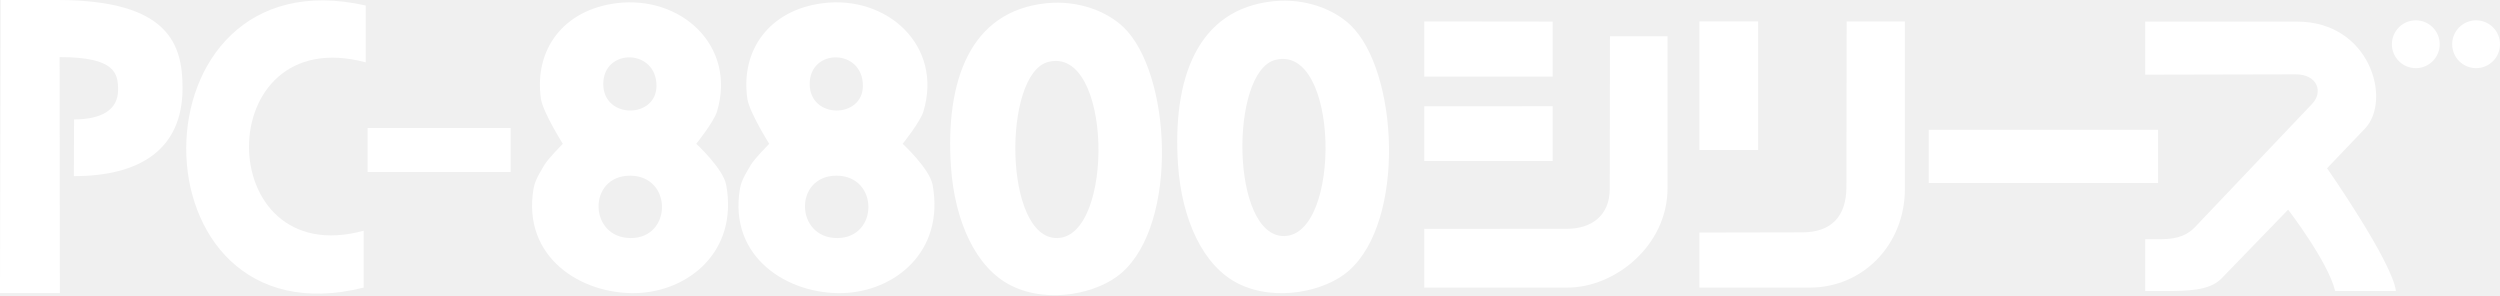
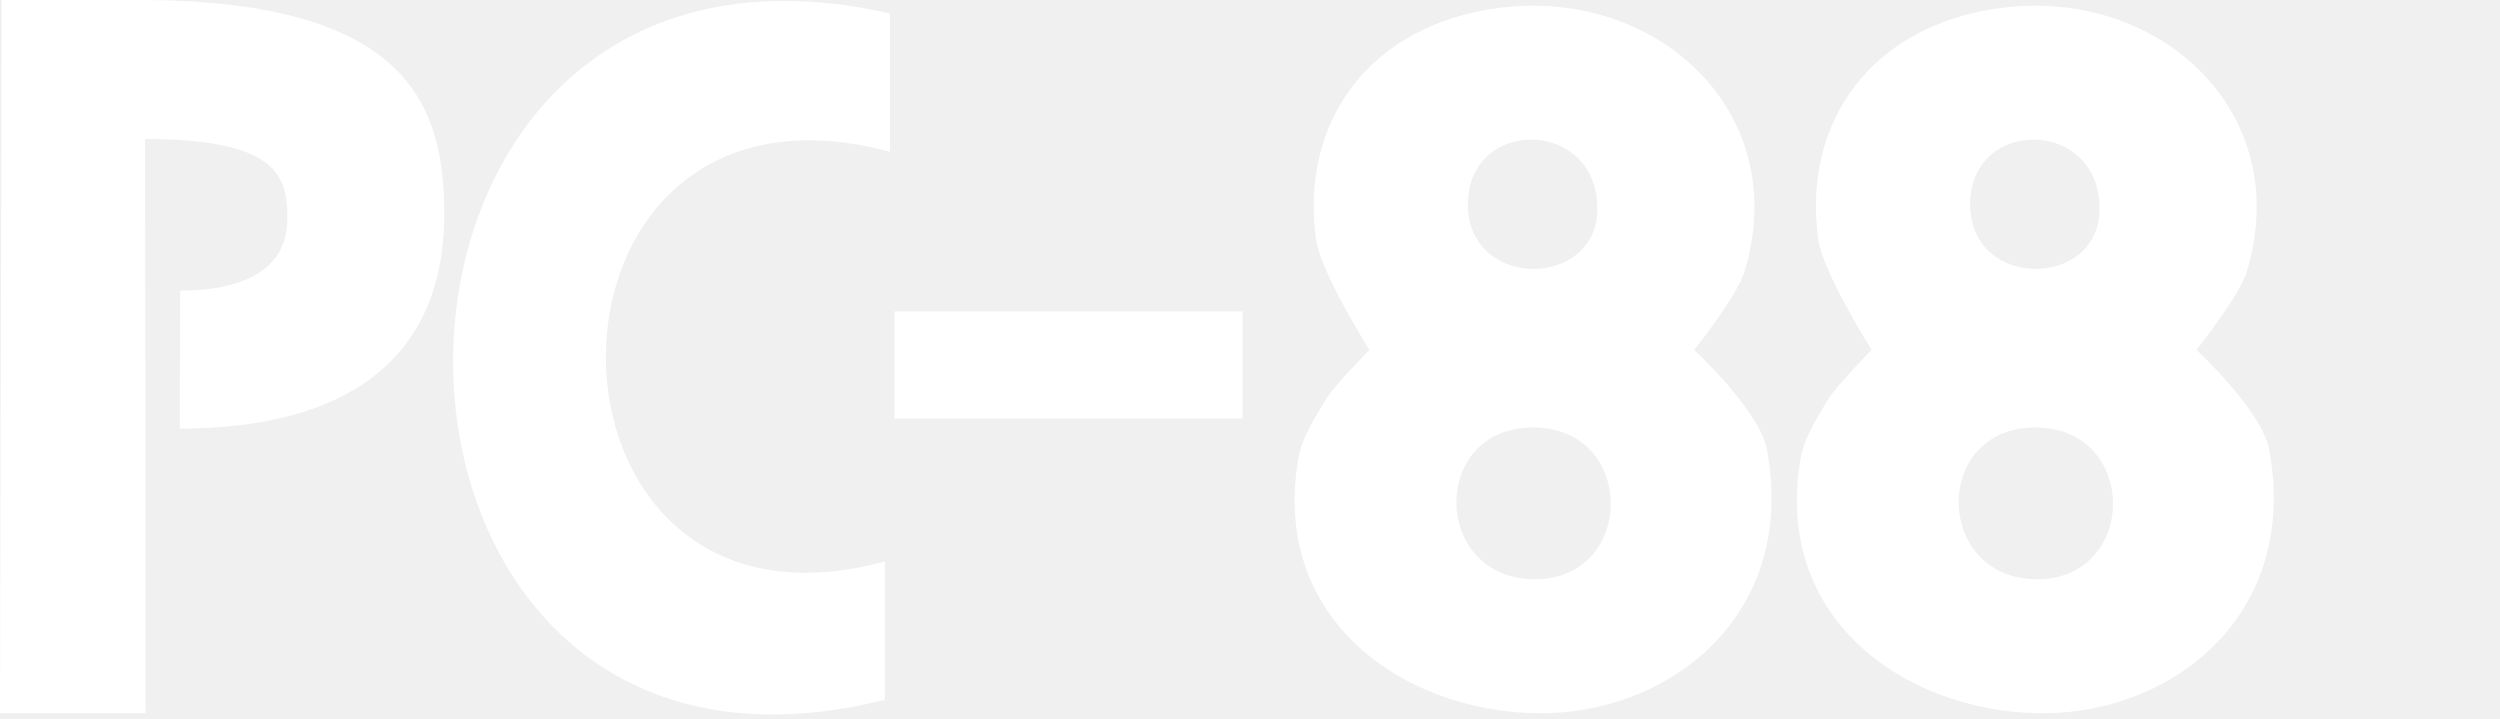
- <svg xmlns="http://www.w3.org/2000/svg" version="1.1" x="0px" y="0px" width="1362.6" height="160.892" viewBox="-14.625 -9 1362.6 160.892" enable-background="new -14.625 -9 1386 180" xml:space="preserve" id="svg36">
+ <svg xmlns="http://www.w3.org/2000/svg" version="1.1" x="0px" y="0px" width="560" height="160.892" viewBox="-14.625 -9 560 160.892" enable-background="new -14.625 -9 1386 180" xml:space="preserve" id="svg36">
  <defs id="defs2" />
  <path d="m 433.689,-7.235 c 35.151,-4.551 65.75,23.095 54.993,58.993 -1.682,5.614 -11.307,17.615 -11.307,17.615 0,0 14.699,13.6 16.307,22.38 6.706,36.626 -20.935,58.203 -48.994,58.992 -29.72,0.838 -62.426,-19.279 -55.993,-56.992 0.87,-5.1 4.273,-9.96 6,-12.999 1.74,-3.063 9.931,-11.381 9.931,-11.381 0,0 -10.901,-17.317 -11.931,-24.614 -3.761,-26.653 12.136,-48.258 40.994,-51.994 z m -6.999,44.026 c 0,19.225 28.997,18.975 28.997,0.968 0,-20.368 -28.997,-20.618 -28.997,-0.968 z m 14.989,83.957 c 22.679,0 22.8,-33.995 -0.388,-33.995 -23.261,0 -22.656,33.995 0.388,33.995 z" id="path4" style="clip-rule:evenodd;fill-rule:evenodd;fill:#ffffff;fill-opacity:1" />
  <path d="m 321.186,-7.235 c 35.151,-4.551 65.75,23.095 54.993,58.993 -1.682,5.614 -11.307,17.615 -11.307,17.615 0,0 14.699,13.6 16.307,22.38 6.706,36.626 -20.935,58.203 -48.994,58.992 -29.72,0.838 -62.426,-19.279 -55.993,-56.992 0.87,-5.1 4.273,-9.96 6,-12.999 1.74,-3.063 9.931,-11.381 9.931,-11.381 0,0 -10.901,-17.317 -11.931,-24.614 -3.762,-26.653 12.135,-48.258 40.994,-51.994 z m -7,44.026 c 0,19.225 28.997,18.975 28.997,0.968 0,-20.368 -28.997,-20.618 -28.997,-0.968 z m 14.989,83.957 c 22.679,0 22.8,-33.995 -0.388,-33.995 -23.261,0 -22.656,33.995 0.388,33.995 z" id="path6" style="clip-rule:evenodd;fill-rule:evenodd;fill:#ffffff;fill-opacity:1" />
-   <path d="m 555.674,-7.235 c 17.755,-1.81 33.311,4.689 41.995,12.999 26.06,24.935 30.287,106.69 -1,133.983 -12.841,11.201 -39.696,17.006 -59.993,7 -19.53,-9.629 -31.006,-35.318 -32.996,-64.993 -3.115,-46.469 10.278,-84.737 51.994,-88.989 z m 5.999,127.983 c 31.296,-0.674 30.004,-104.999 -5,-95.987 -24.858,6.4 -24.42,96.622 5,95.987 z" id="path8" style="clip-rule:evenodd;fill-rule:evenodd;fill:#ffffff;fill-opacity:1" />
-   <path d="m 679.433,-8.329 c 17.755,-1.81 33.311,4.689 41.995,12.999 26.061,24.935 30.287,106.69 -1,133.983 -12.841,11.201 -39.696,17.006 -59.993,7 -19.53,-9.629 -31.006,-35.318 -32.996,-64.993 -3.115,-46.469 10.277,-84.737 51.994,-88.989 z m 5.999,127.983 c 31.297,-0.674 30.004,-104.999 -4.999,-95.987 -24.859,6.4 -24.421,96.622 4.999,95.987 z" id="path10" style="clip-rule:evenodd;fill-rule:evenodd;fill:#ffffff;fill-opacity:1" />
  <path d="M 184.72,-5.976 V 25 C 99.782,2.167 100.352,139.5 183.58,116.754 V 147.75 C 54.73,180 54.16,-35.667 184.72,-5.976 Z" id="path12" style="clip-rule:evenodd;fill-rule:evenodd;fill:#ffffff;fill-opacity:1" />
  <path d="m 25.631,87 0.108,-30.918 c 15.01,0 23.997,-5.203 23.997,-16.088 0,-9 -1.487,-17.866 -31.862,-17.866 L 17.999,150.75 H -14.625 L -14.255,-9 17.25,-8.997 C 77.75,-8.791 84.875,15.5 84.875,38.994 84.875,72.755 61.25,87 25.631,87 Z" id="path14" style="clip-rule:evenodd;fill-rule:evenodd;fill:#ffffff;fill-opacity:1" />
  <polygon points="776.273,41.76 776.273,11.683 846.265,11.764 846.265,41.76 " id="polygon16" style="clip-rule:evenodd;fill-rule:evenodd;fill:#ffffff;fill-opacity:1" transform="translate(-14.625,-9)" />
-   <path d="m 1291.25,149.618 h -33.125 c -3.75,-15.854 -25.623,-44.344 -25.623,-44.344 l -36.465,37.649 c -6.589,6.589 -18.636,6.694 -31.037,6.694 h -10.4 v -28.243 l 6.999,0.015 c 7.53,0 14.165,-0.626 19.909,-6.369 l 63.738,-67.066 c 6.784,-6.784 3.129,-16.439 -8.561,-16.439 l -82.086,0.187 V 2.765 h 82.65 c 40,0 51.799,42.711 37.227,58.212 l -20.751,21.727 c 0,0.001 35.525,50.92 37.525,66.914 z" id="path18" style="clip-rule:evenodd;fill-rule:evenodd;fill:#ffffff;fill-opacity:1" />
  <polygon points="926.255,81.754 926.255,11.683 958.25,11.683 958.25,81.754 " id="polygon20" style="clip-rule:evenodd;fill-rule:evenodd;fill:#ffffff;fill-opacity:1" transform="translate(-14.625,-9)" />
-   <path d="m 1023.615,2.683 v 91.208 c 0,30.75 -23.115,53.855 -51.74,53.855 H 911.63 V 117.75 l 56.005,-0.109 c 15.49,0 24.116,-8.23 24.117,-24.875 0,-16.756 0.123,-90.083 0.123,-90.083 z" id="path22" style="clip-rule:evenodd;fill-rule:evenodd;fill:#ffffff;fill-opacity:1" />
-   <path d="M 894.25,10.766 V 93.5 c 0,31.5 -28.75,54.246 -54.5,54.246 H 761.648 V 115.75 l 77.852,-0.051 c 13.25,0 23.252,-7.199 23.252,-21.717 l 0.123,-83.216 z" id="path24" style="clip-rule:evenodd;fill-rule:evenodd;fill:#ffffff;fill-opacity:1" />
  <polygon points="776.273,57.933 846.265,57.891 846.265,87.756 776.273,87.754 " id="polygon26" style="clip-rule:evenodd;fill-rule:evenodd;fill:#ffffff;fill-opacity:1" transform="translate(-14.625,-9)" />
  <rect x="185.72" y="60.756" width="77.99" height="23.997" id="rect28" style="clip-rule:evenodd;fill-rule:evenodd;fill:#ffffff;fill-opacity:1" />
  <polygon points="1051.239,99.752 1051.239,70.756 1176.224,70.756 1176.224,99.752 " id="polygon30" style="clip-rule:evenodd;fill-rule:evenodd;fill:#ffffff;fill-opacity:1" transform="translate(-14.625,-9)" />
  <circle cx="1302.081" cy="15.114" r="13.032" id="circle32" style="clip-rule:evenodd;fill:#ffffff;fill-rule:evenodd;fill-opacity:1" />
  <circle cx="1334.943" cy="15.114" r="13.032" id="circle34" style="clip-rule:evenodd;fill:#ffffff;fill-rule:evenodd;fill-opacity:1" />
</svg>
